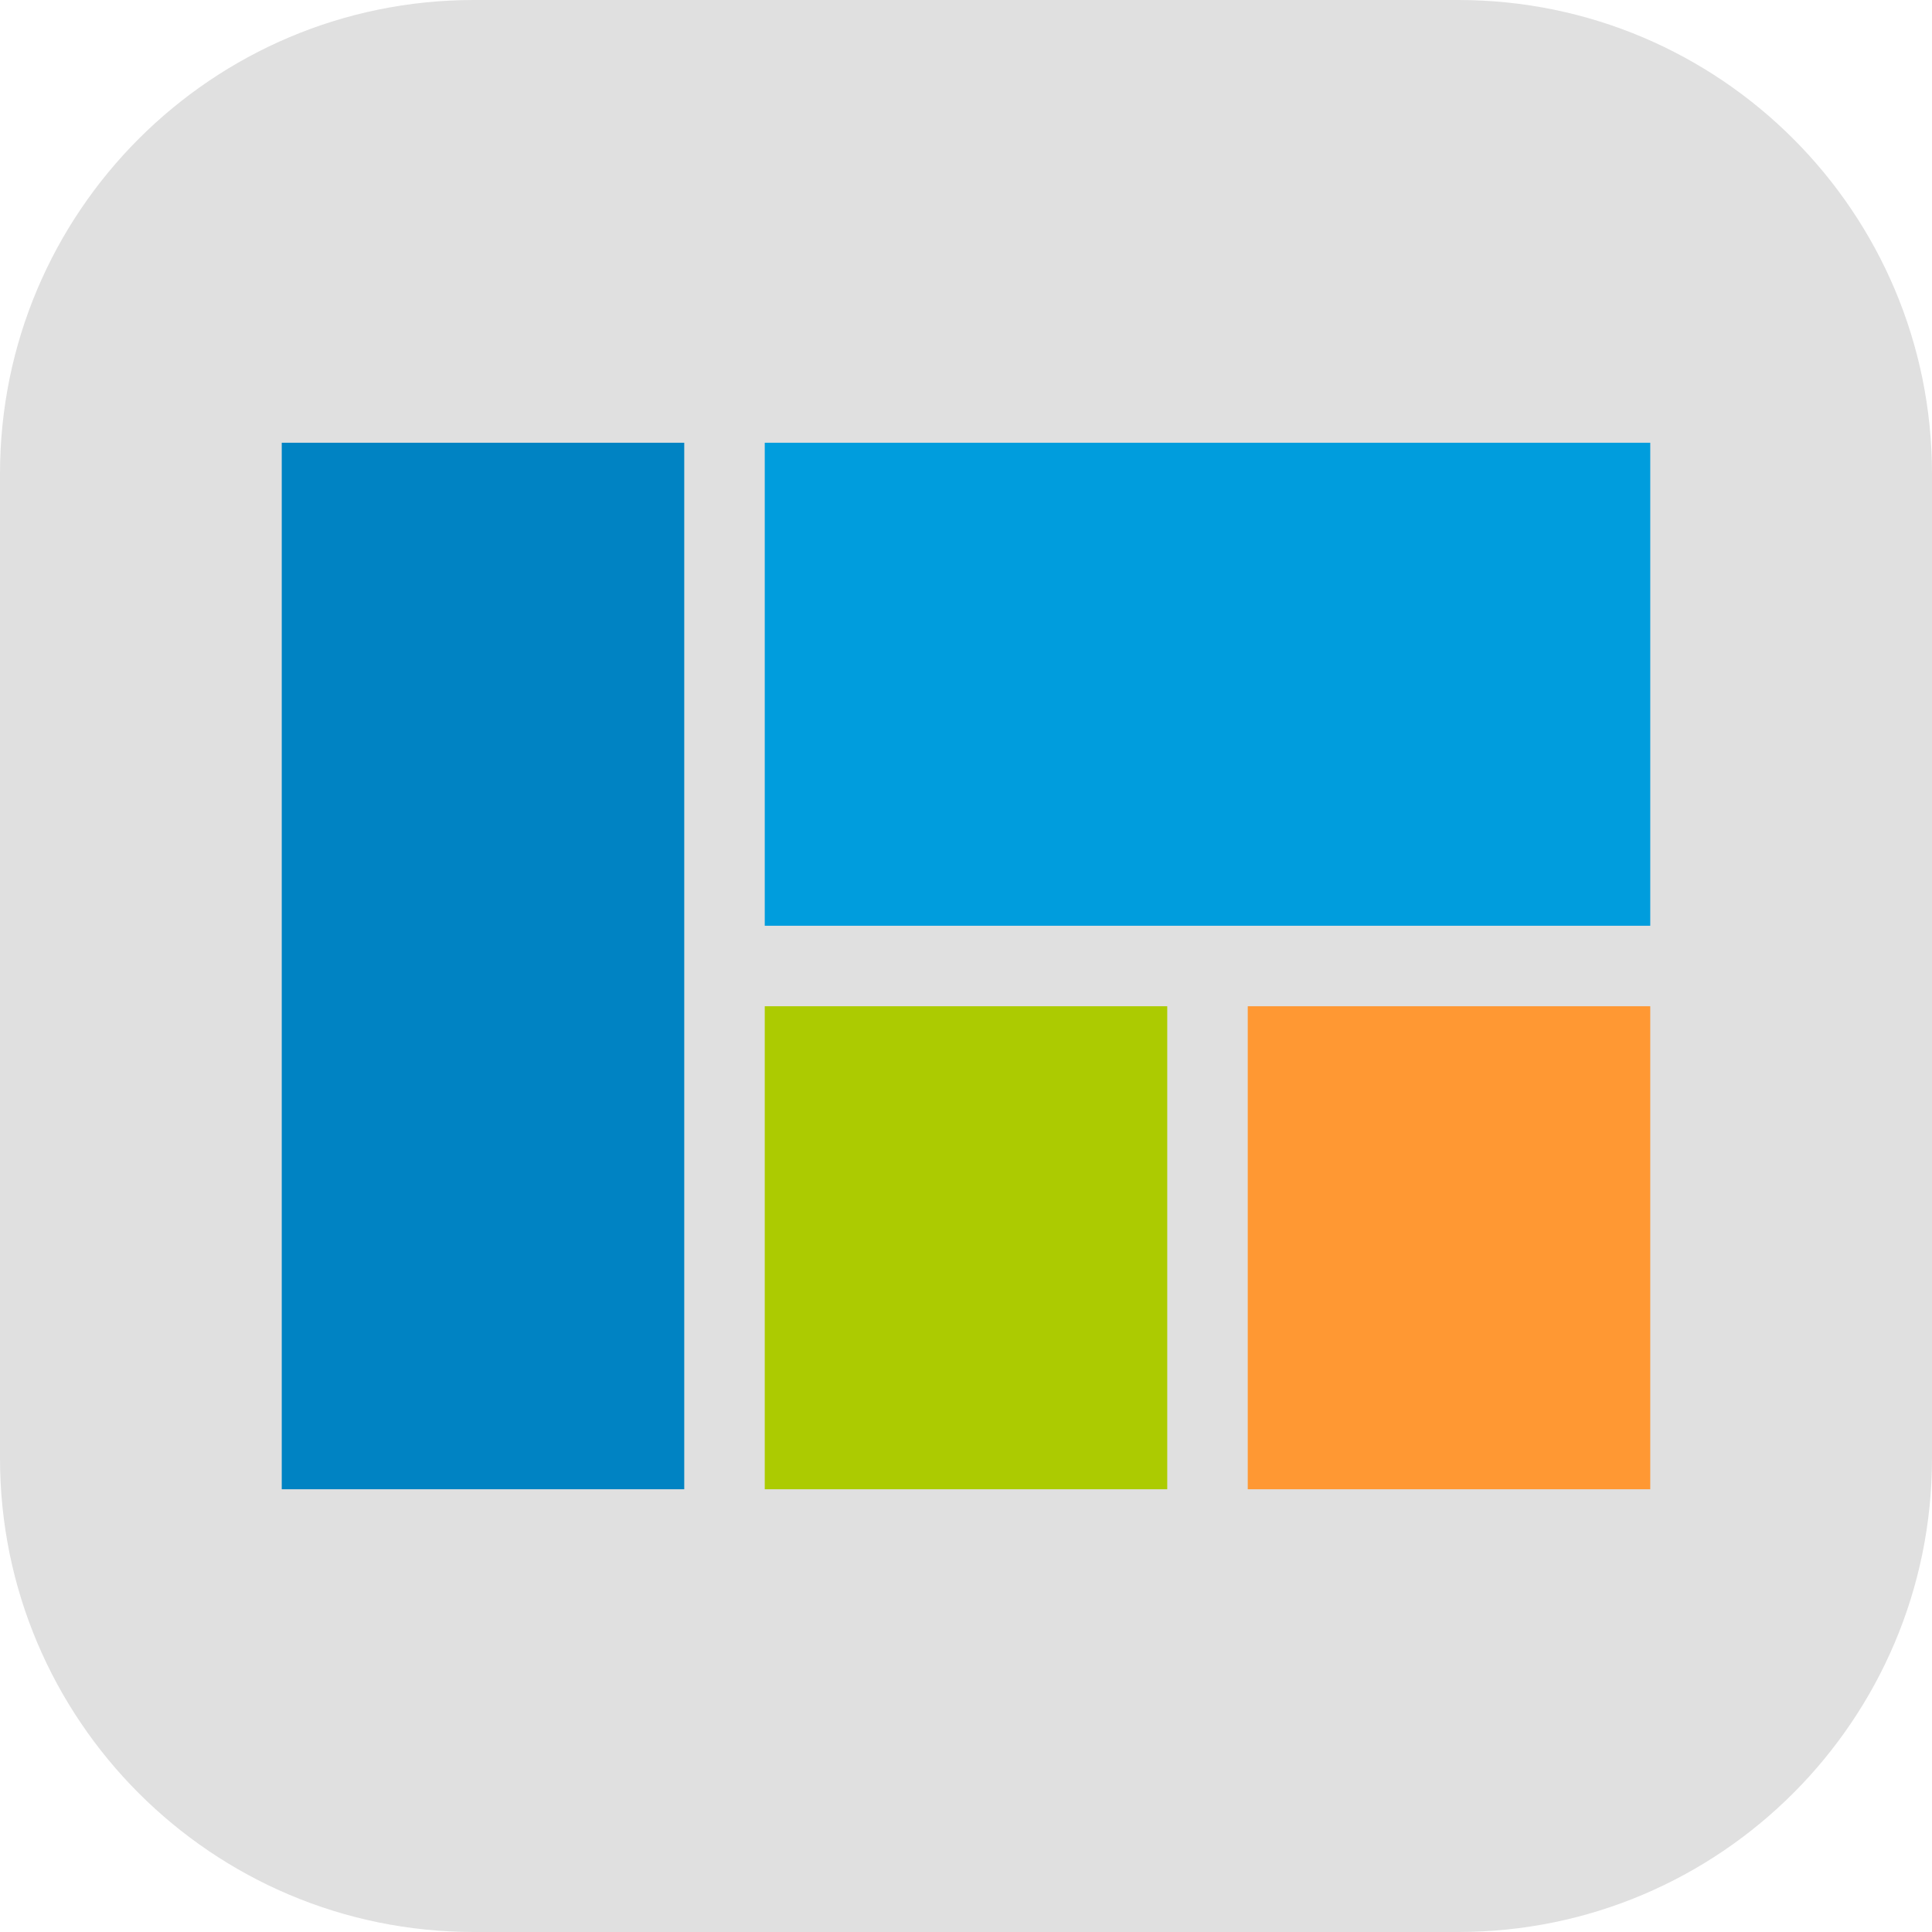
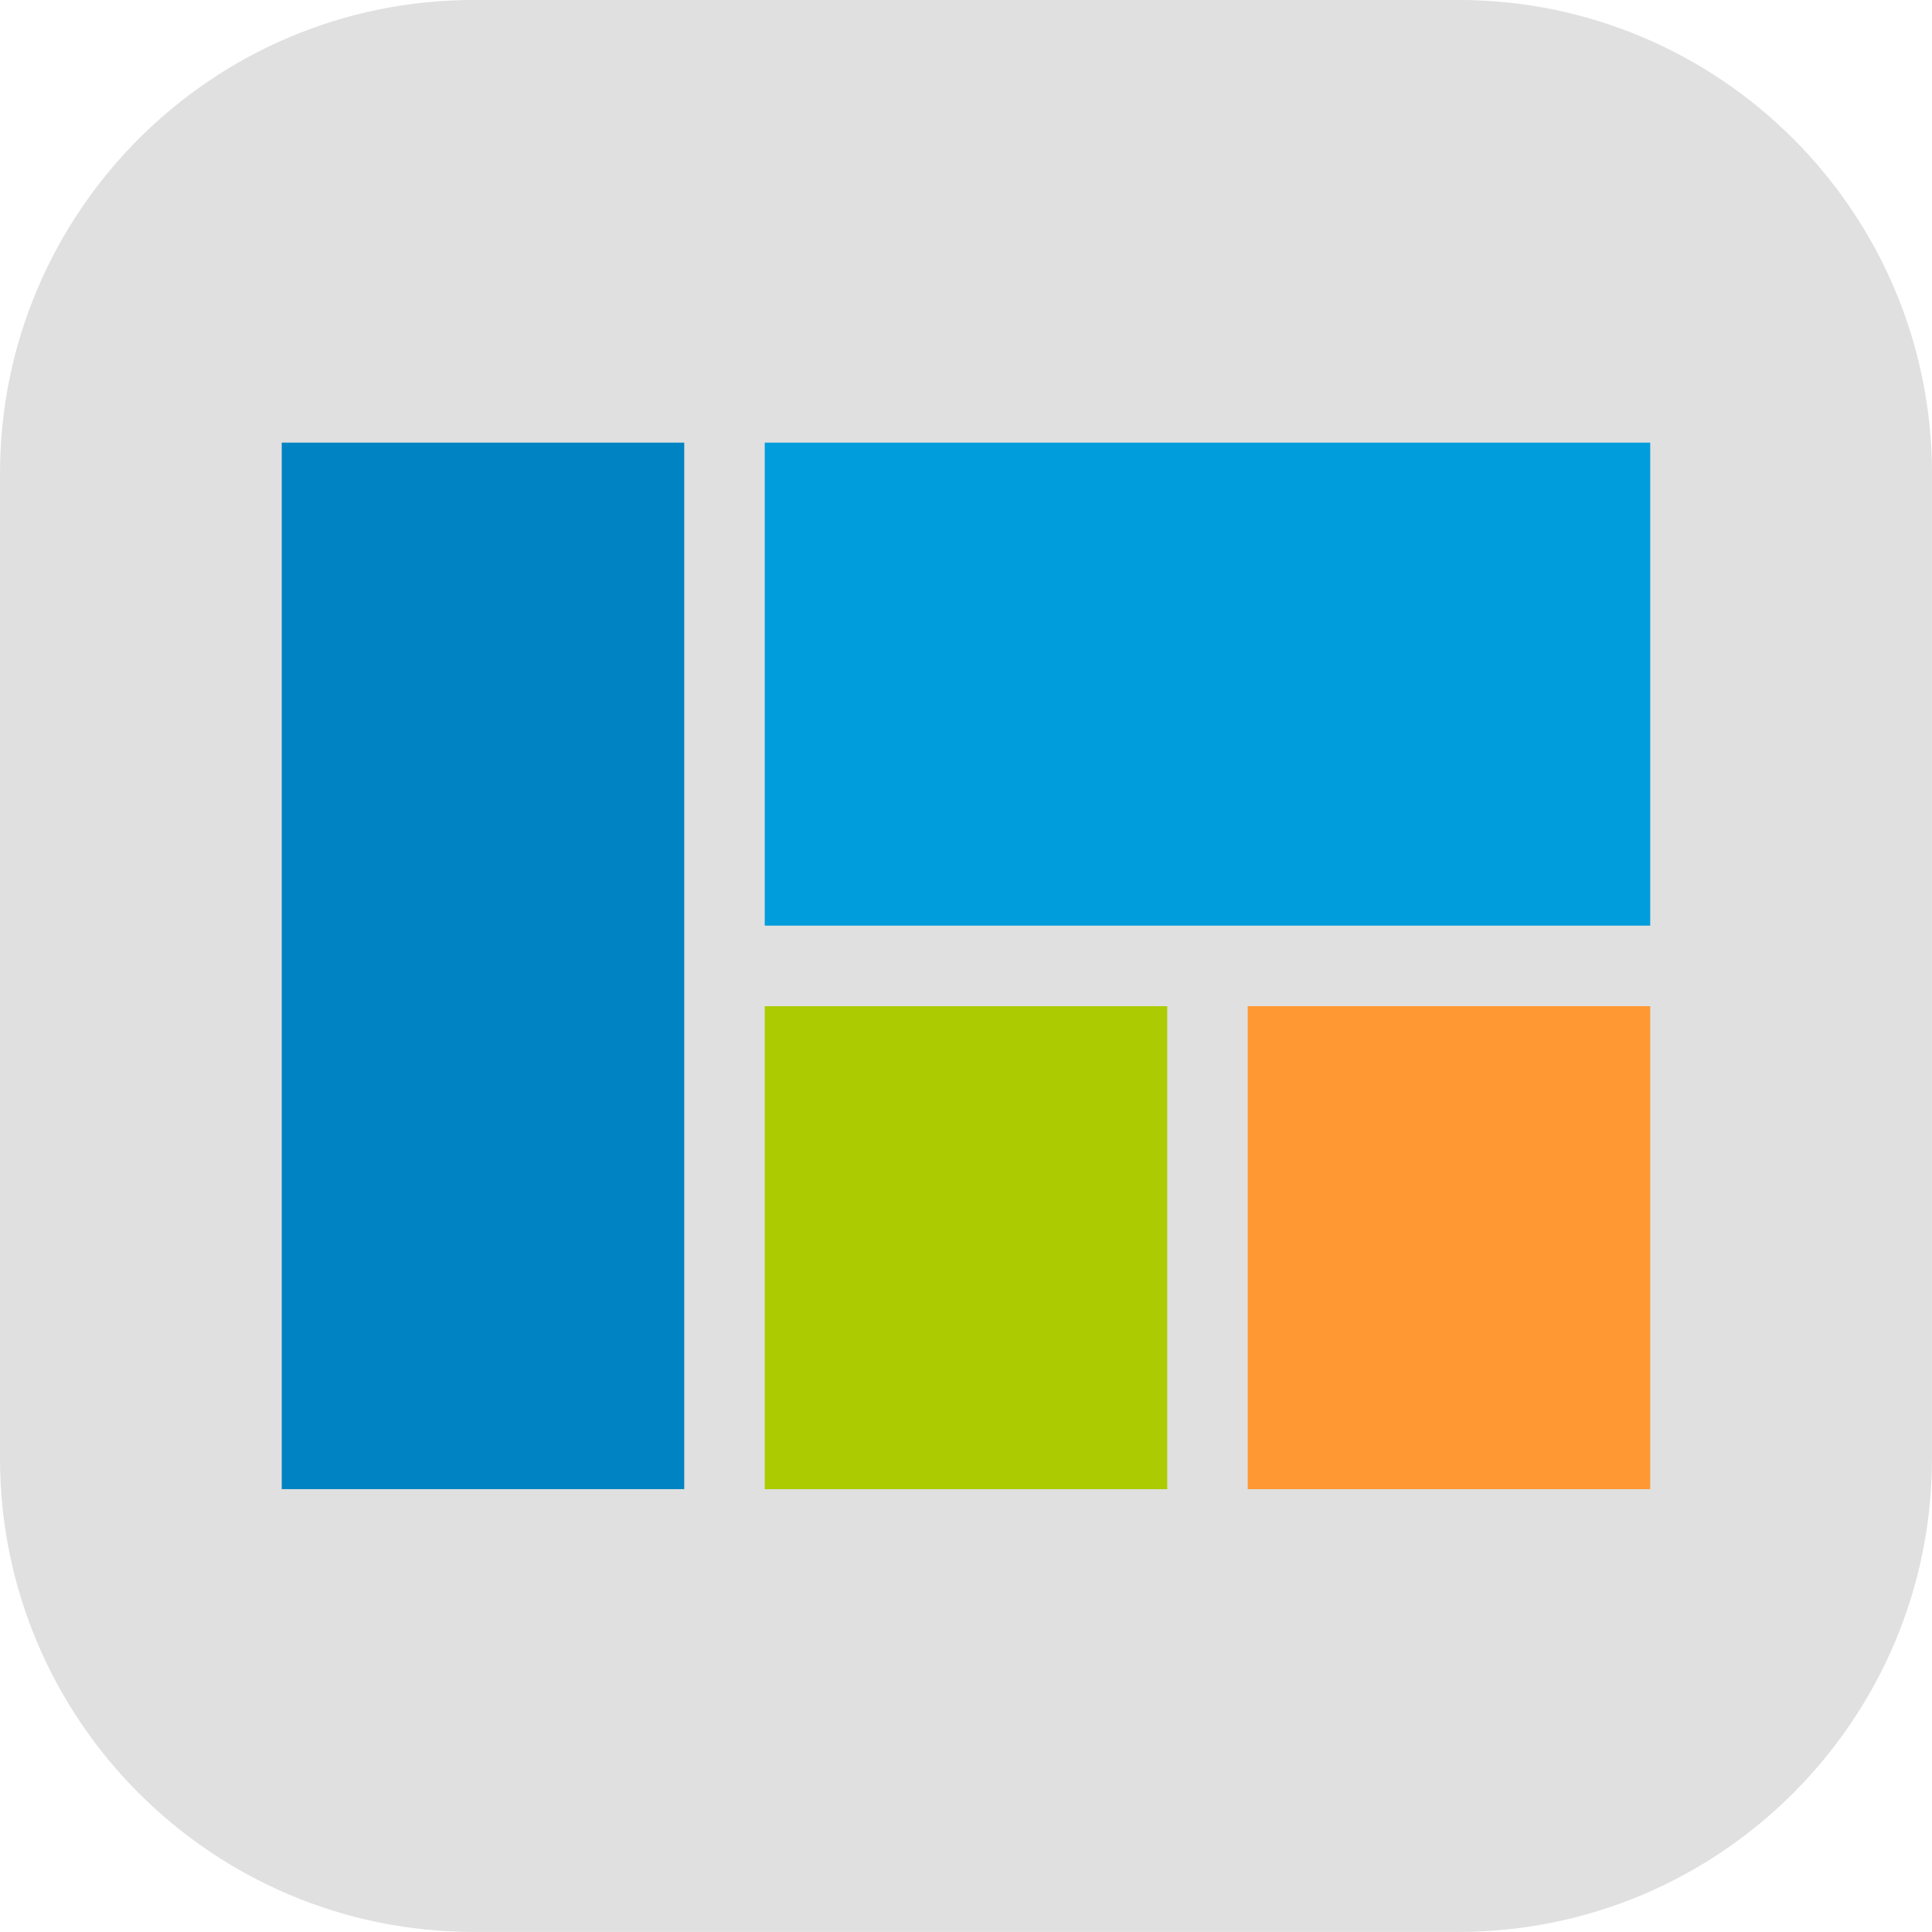
- <svg xmlns="http://www.w3.org/2000/svg" version="1.1" viewBox="0 0 1023.99 1023.99" id="svg26" width="1023.99" height="1023.99">
-   <defs id="defs30" />
-   <text xml:space="preserve" style="font-style:normal;font-weight:normal;font-size:40px;line-height:1.25;font-family:sans-serif;fill:#000000;fill-opacity:1;stroke:none" x="1251.102" y="1305.496" id="text9788">
-     <tspan id="tspan9786" x="1251.102" y="1305.496" />
+ <svg xmlns="http://www.w3.org/2000/svg" width="1024" height="1024" version="1.1" viewBox="0 0 1024 1024">
+   <text x="1251.102" y="1305.496" fill="#000000" font-family="sans-serif" font-size="40px" style="line-height:1.25" xml:space="preserve">
+     <tspan x="1251.102" y="1305.496" />
  </text>
-   <g id="g94691" transform="translate(581.2303,1750.523)">
-     <path d="m 191.64,-726.533 h -521.75 c -138.69,0 -251.12,-112.43 -251.12,-251.12 v -521.75 c 0,-138.69 112.43,-251.12 251.12,-251.12 h 521.75 c 138.69,0 251.12,112.43 251.12,251.12 v 521.75 c 0,138.69 -112.43,251.12 -251.12,251.12 z" fill="#707070" id="path4-5" style="mix-blend-mode:normal;fill:#e0e0e0;fill-opacity:1;fill-rule:nonzero" />
-     <path id="path927" style="mix-blend-mode:normal;fill:#009ddd;fill-opacity:1;fill-rule:nonzero" d="m -175.9,-1515.863 v 256 h 469.33 v -256 z" />
-     <path id="path16513" style="mix-blend-mode:normal;fill:#ff9833;fill-opacity:1;fill-rule:nonzero" d="m 80.1,-1217.193 v 256 H 293.43 v -256 z" />
-     <path id="path16513-5" style="mix-blend-mode:normal;fill:#accb01;fill-opacity:1;fill-rule:nonzero" d="m -175.9,-1217.193 v 256 H 37.43 v -256 z" />
-     <path id="path24788" style="mix-blend-mode:normal;fill:#0083c3;fill-opacity:1;fill-rule:nonzero" d="m -431.9,-1515.863 v 554.67 h 213.33 v -554.67 z" />
+   <g transform="translate(581.23 1750.5)">
+     <path d="m191.64-726.53h-521.75c-138.69 0-251.12-112.43-251.12-251.12v-521.75c0-138.69 112.43-251.12 251.12-251.12h521.75c138.69 0 251.12 112.43 251.12 251.12v521.75c0 138.69-112.43 251.12-251.12 251.12z" fill="#e0e0e0" style="mix-blend-mode:normal" />
+     <path d="m-175.9-1515.9v256h469.33v-256z" fill="#009ddd" style="mix-blend-mode:normal" />
+     <path d="m80.1-1217.2v256h213.33v-256z" fill="#ff9833" style="mix-blend-mode:normal" />
+     <path d="m-175.9-1217.2v256h213.33v-256z" fill="#accb01" style="mix-blend-mode:normal" />
+     <path d="m-431.9-1515.9v554.67h213.33v-554.67z" fill="#0083c3" style="mix-blend-mode:normal" />
  </g>
</svg>
